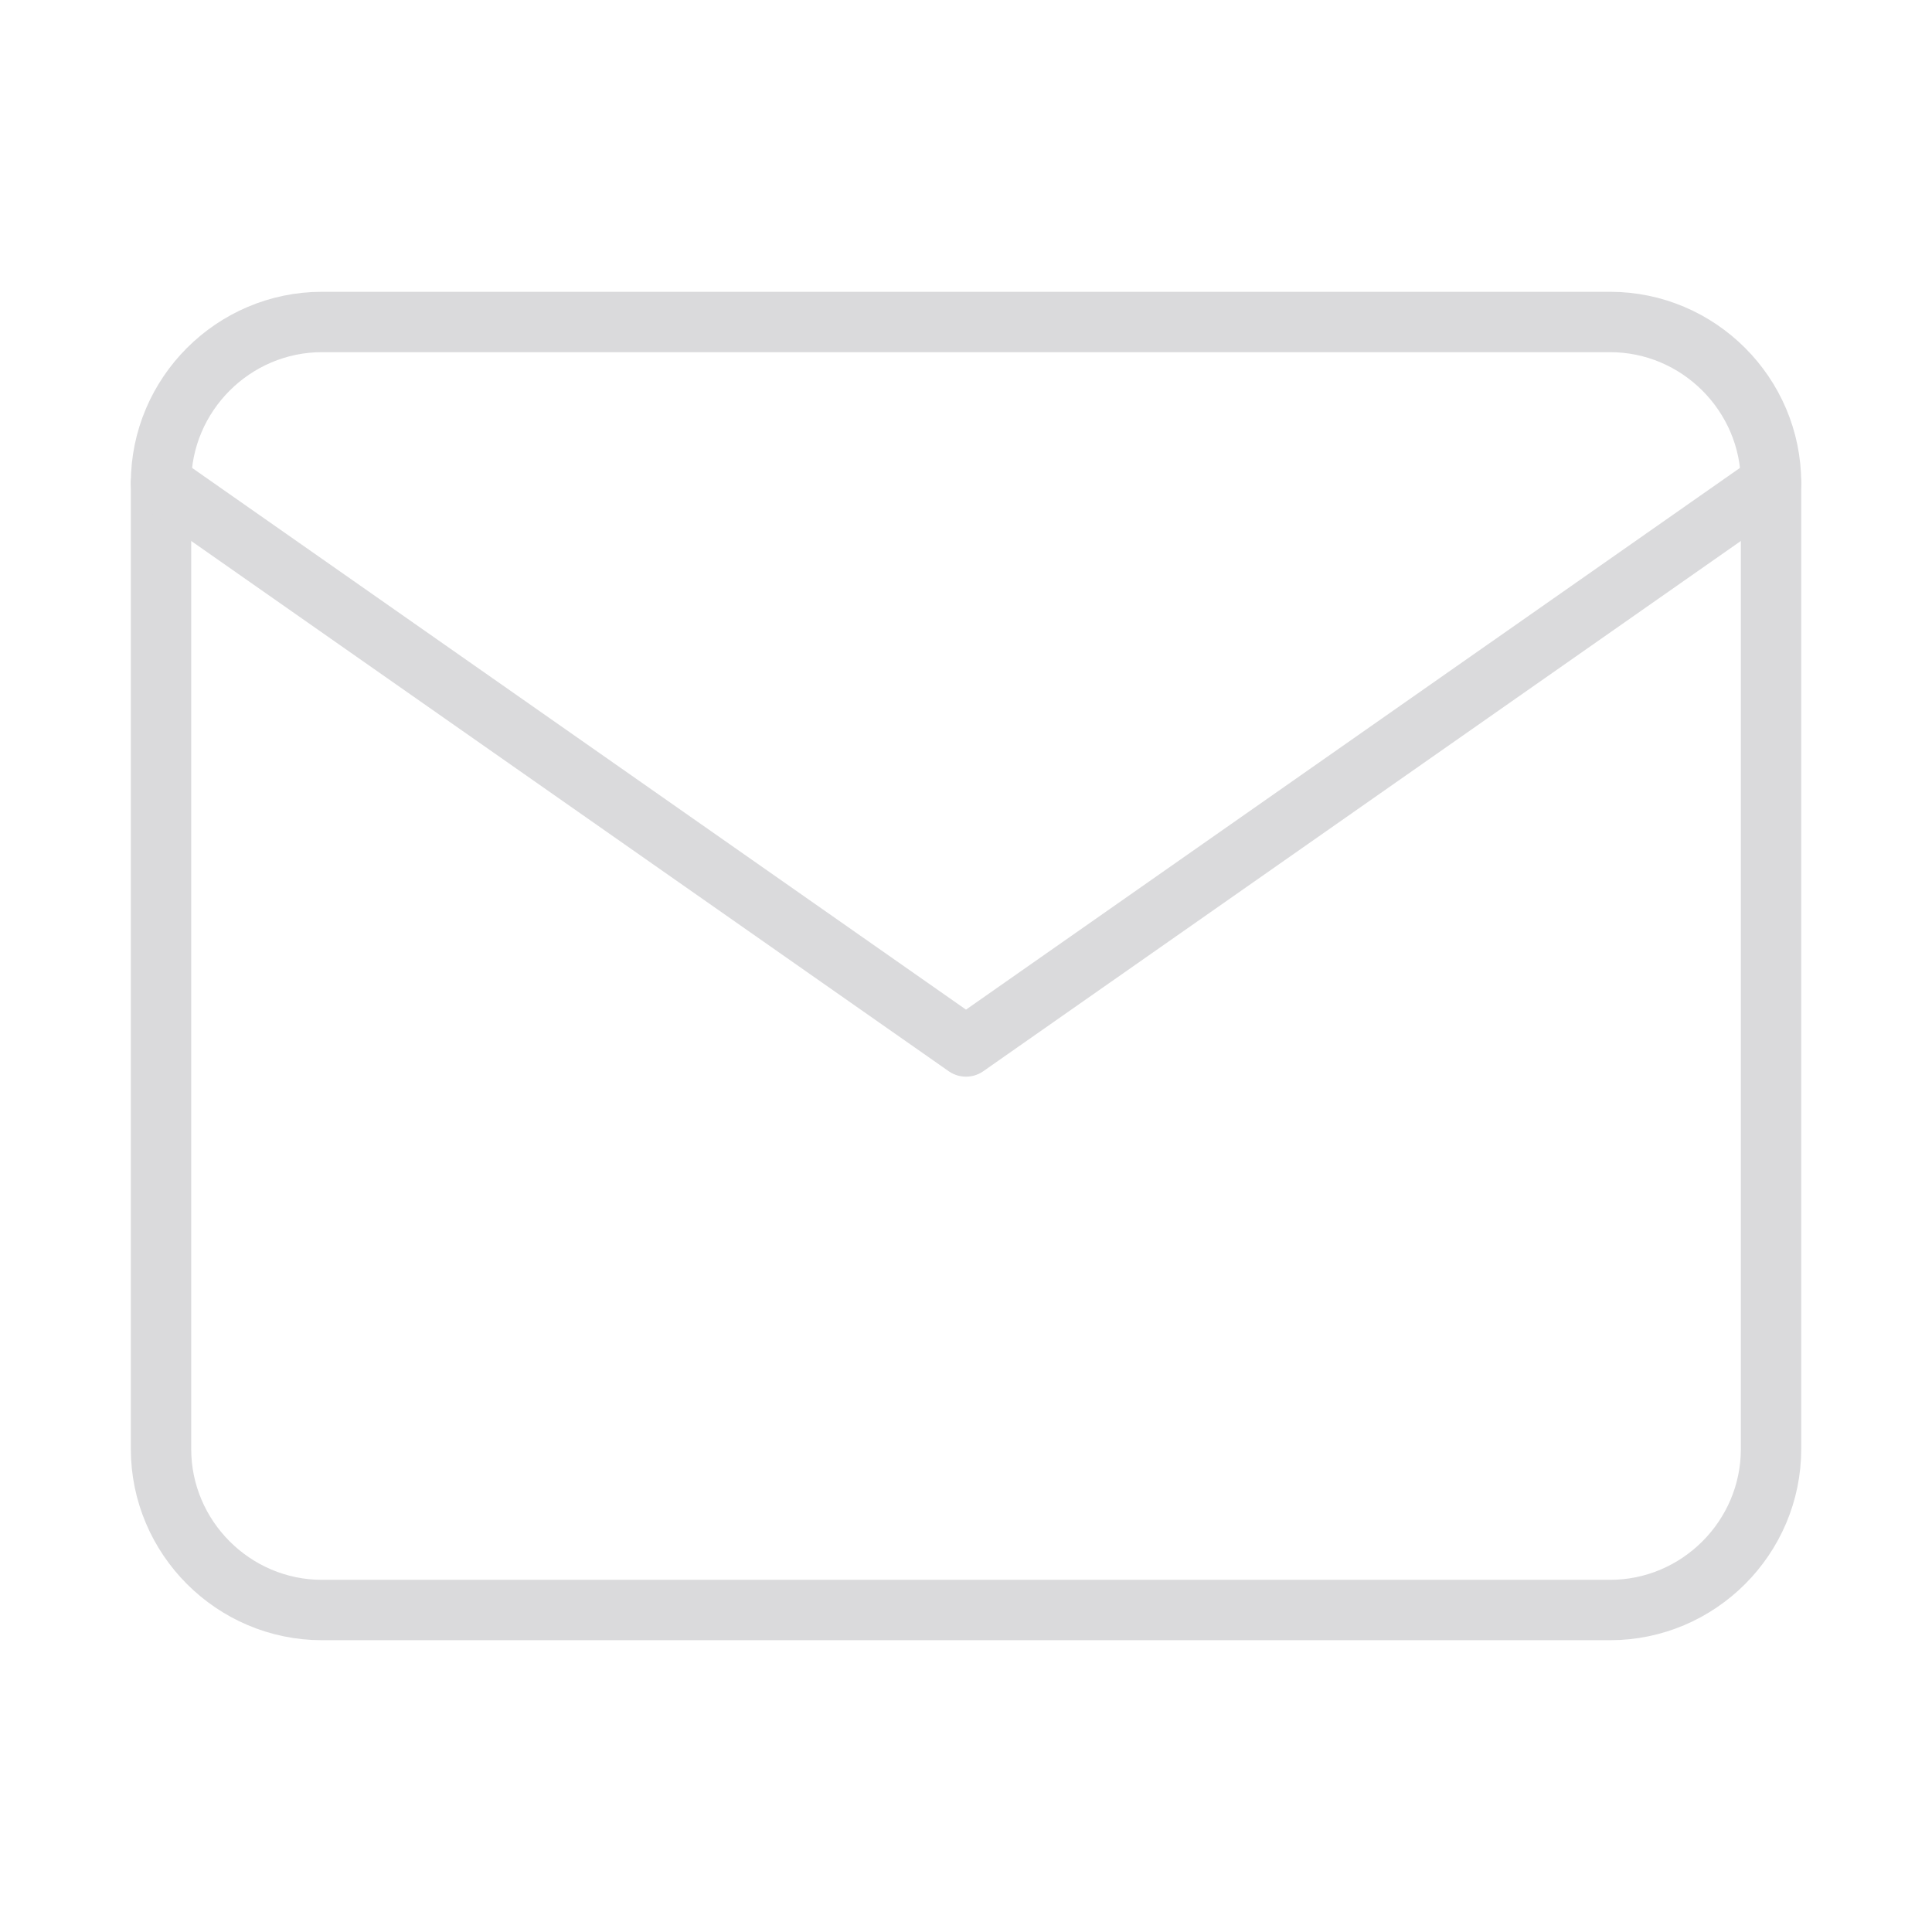
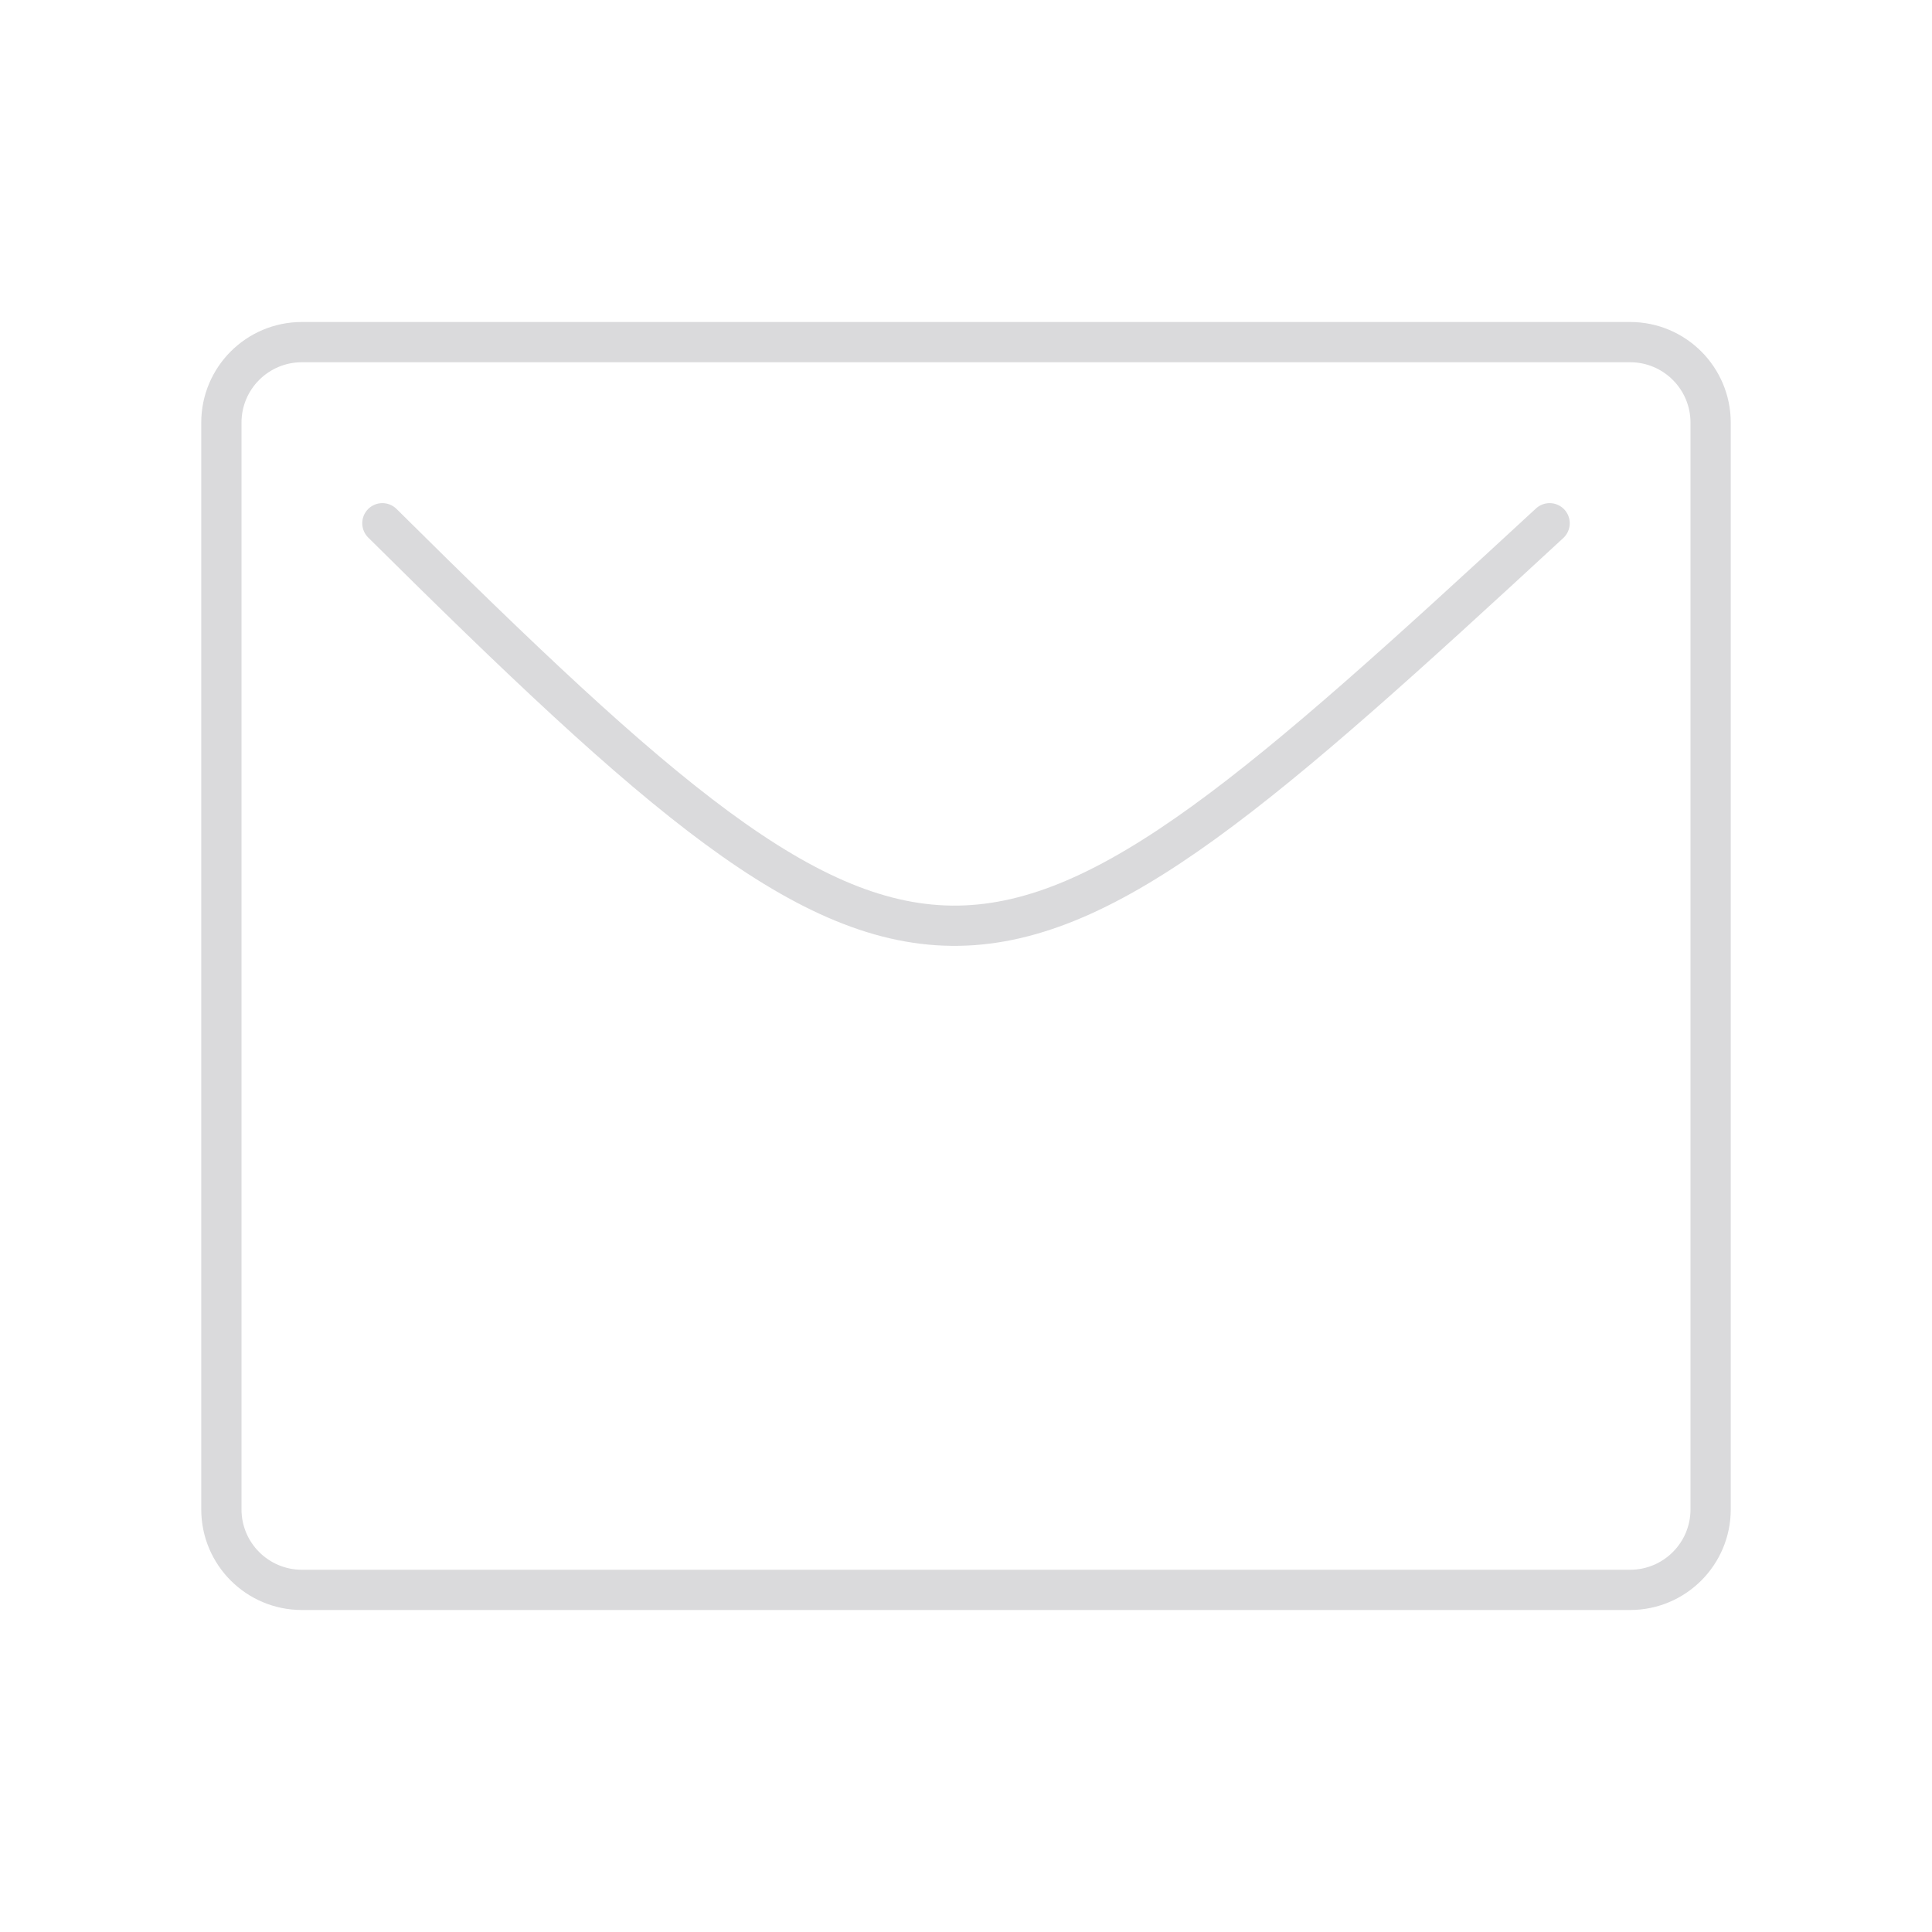
- <svg xmlns="http://www.w3.org/2000/svg" width="32" height="32" viewBox="0 0 32 32" fill="none">
-   <path d="M5.334 5.333H26.667C28.134 5.333 29.334 6.533 29.334 8V24C29.334 25.467 28.134 26.667 26.667 26.667H5.334C3.867 26.667 2.667 25.467 2.667 24V8C2.667 6.533 3.867 5.333 5.334 5.333Z" stroke="#DADADC" stroke-linecap="round" stroke-linejoin="round" />
-   <path d="M29.334 8L16 17.333L2.667 8" stroke="#DADADC" stroke-linecap="round" stroke-linejoin="round" />
+ <svg xmlns="http://www.w3.org/2000/svg" width="64px" height="64px" viewBox="0 0 48 48" fill="#dadadc" stroke="#dadadc">
+   <g id="SVGRepo_bgCarrier" stroke-width="0" />
+   <g id="SVGRepo_tracerCarrier" stroke-linecap="round" stroke-linejoin="round" />
+   <g id="SVGRepo_iconCarrier">
+     <defs>
+       <style>.a{fill:none;stroke:#dadadc;stroke-linecap:round;stroke-linejoin:round;}</style>
+     </defs>
+     <path class="a" d="M9.5,13c13.687,13.574,14.825,13.09,29,0" />
+     <rect class="a" x="5.5" y="8.5" width="37" height="31" rx="2" />
+   </g>
</svg>
